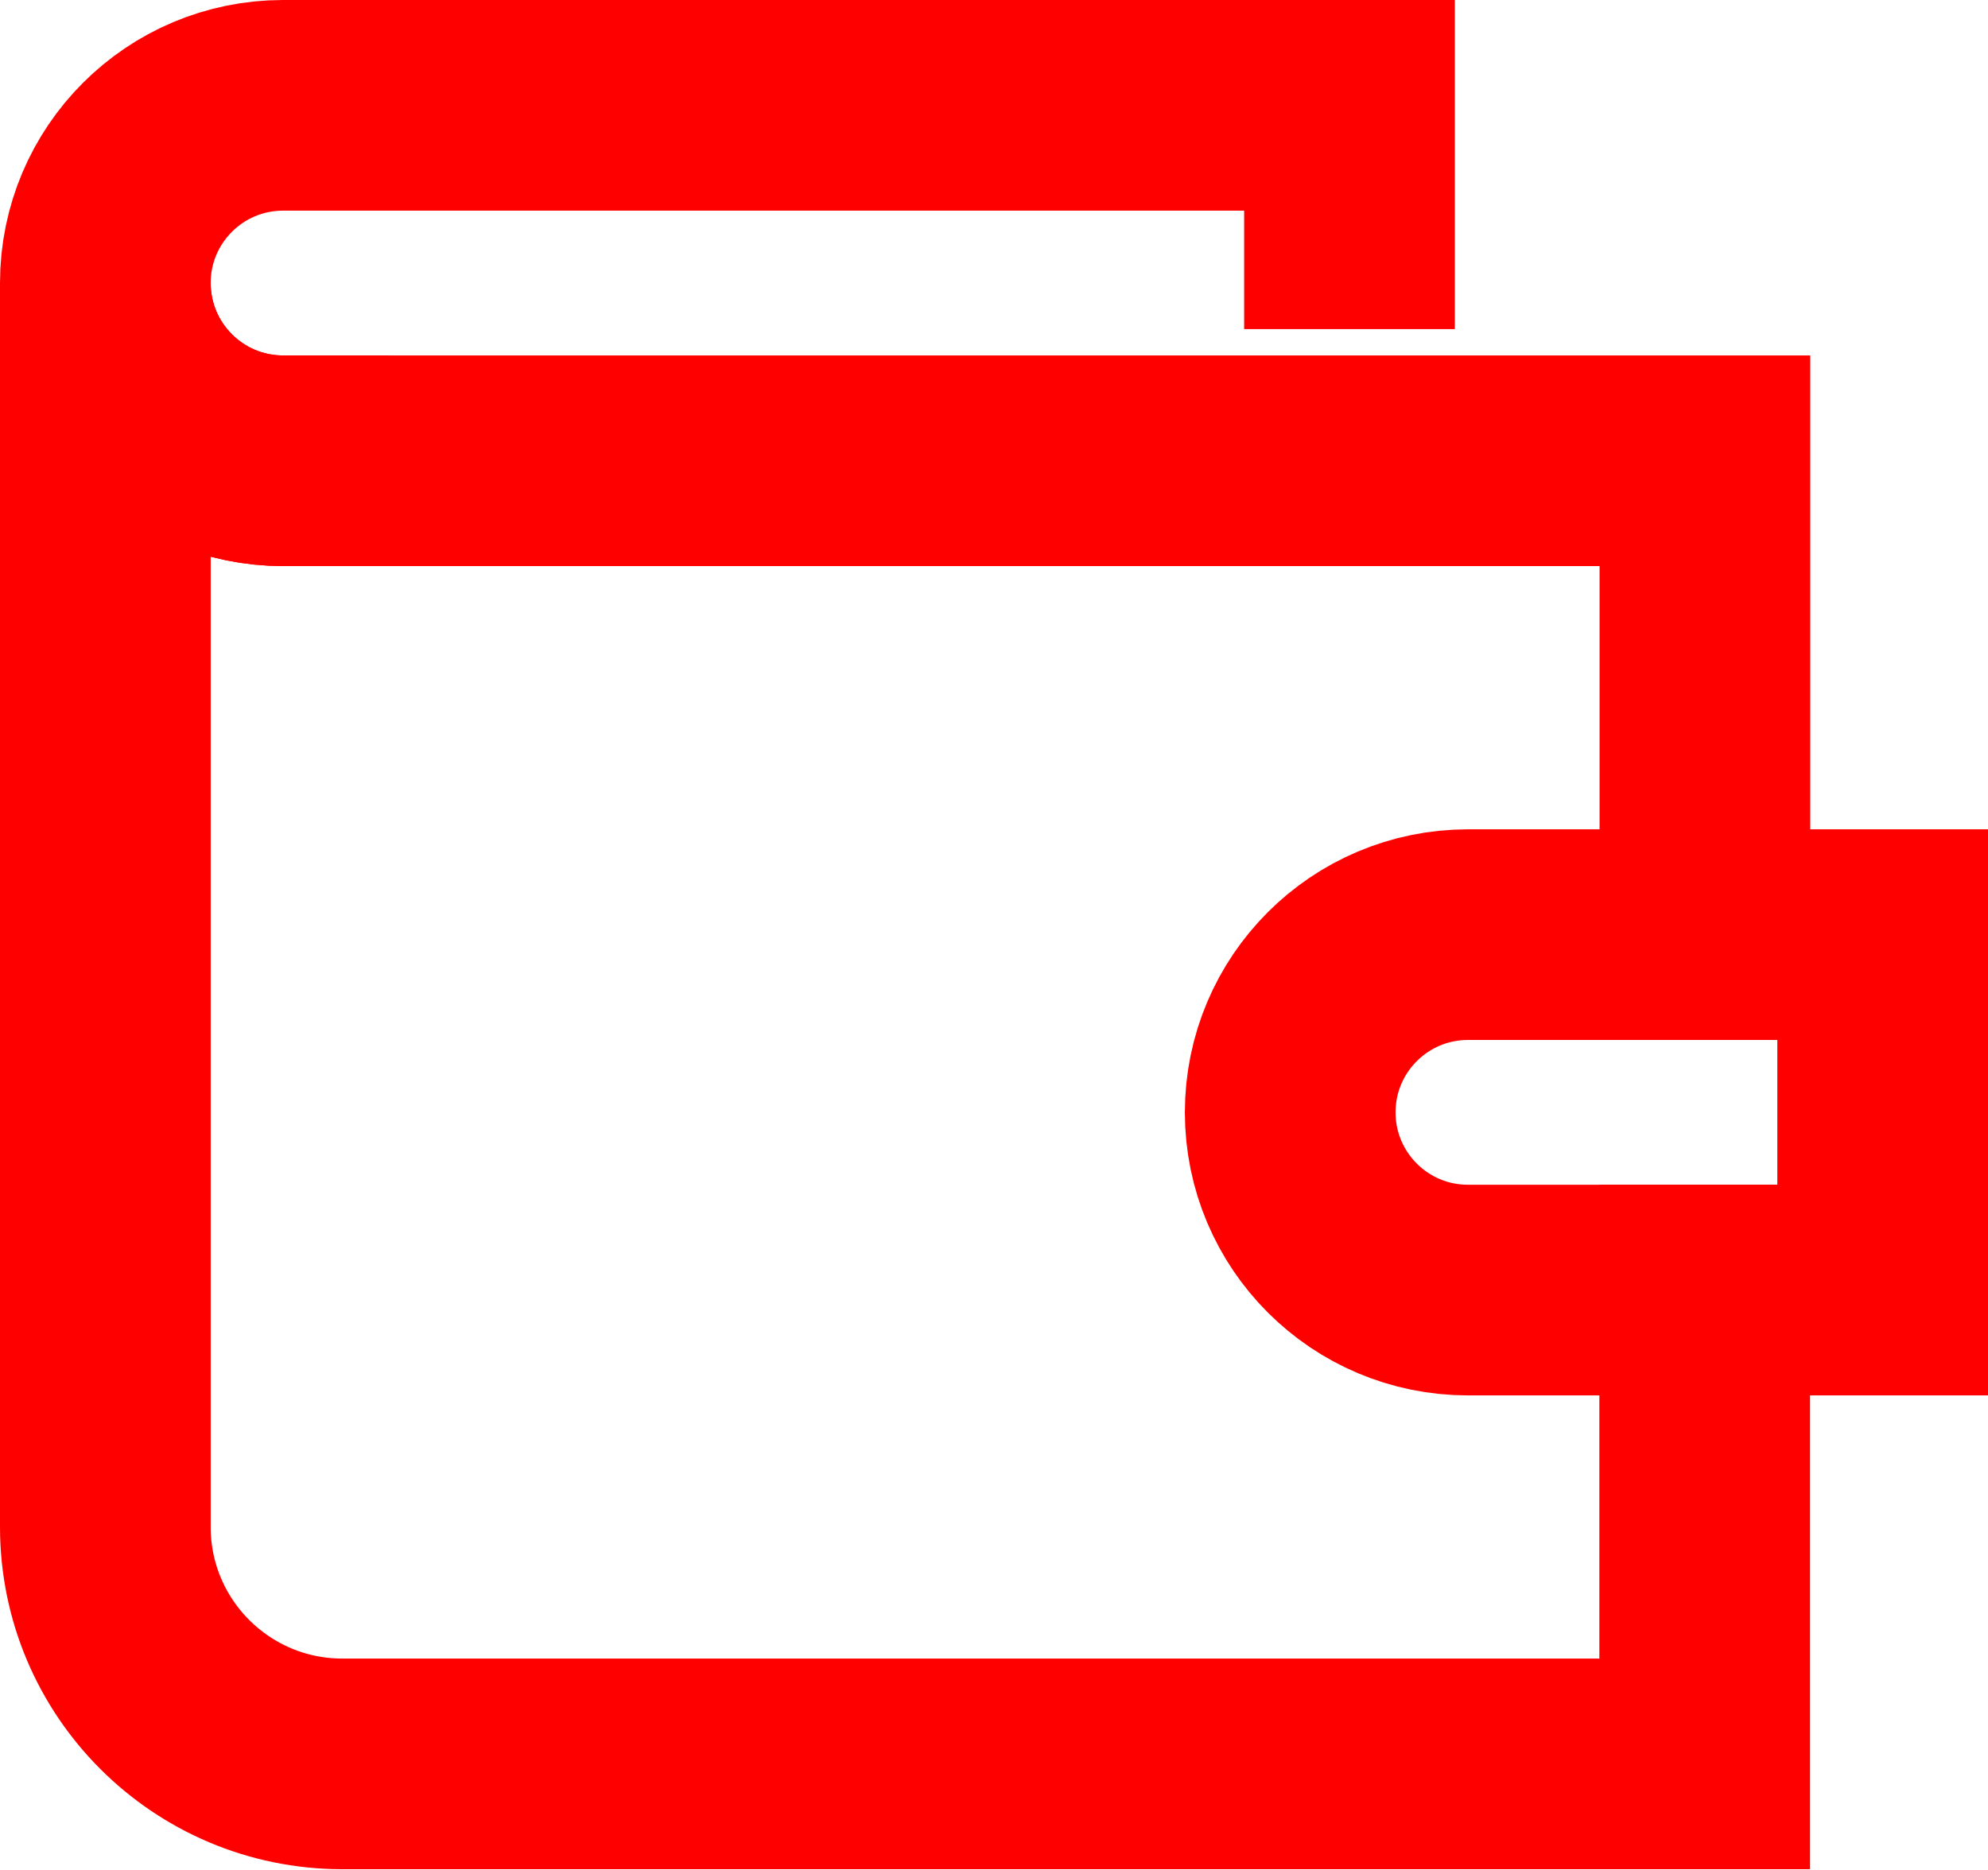
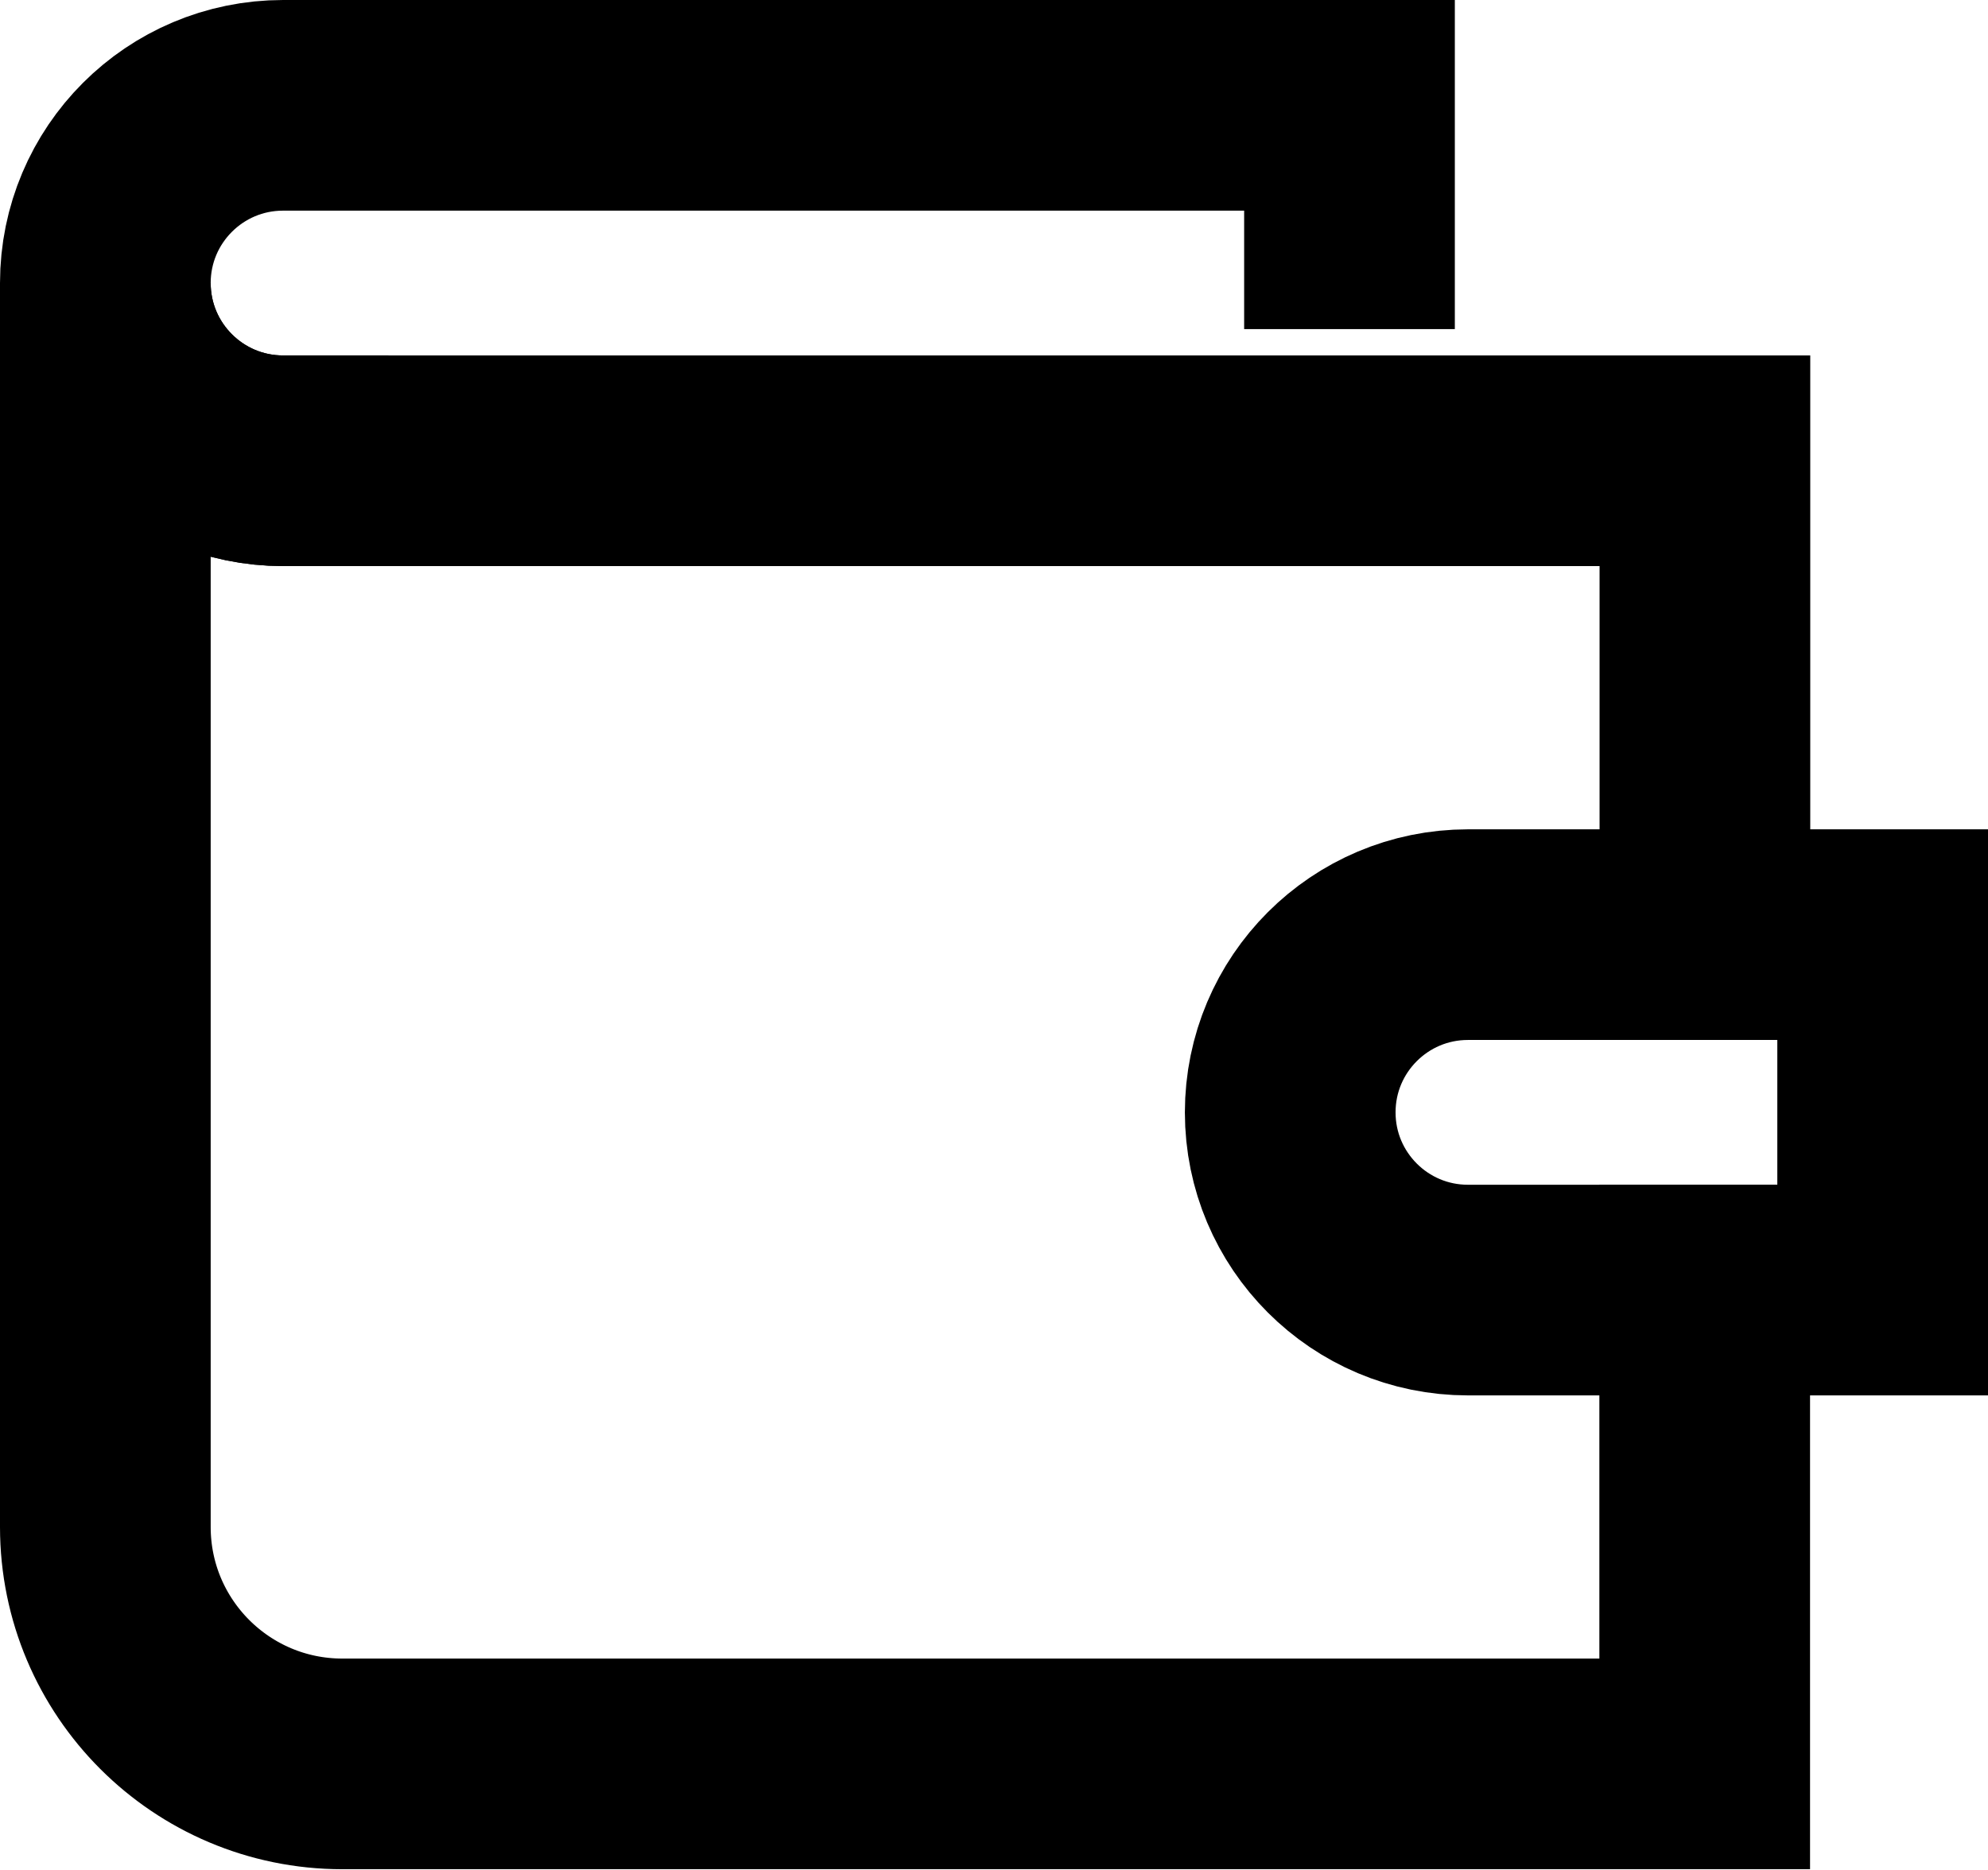
<svg xmlns="http://www.w3.org/2000/svg" viewBox="0 0 28.308 26.621">
  <defs>
-     <style>.a{fill:none;stroke:#f00;stroke-linecap:square;stroke-miterlimit:10;stroke-width:3px;}</style>
+     <style>.a{fill:none;stroke:#000;stroke-linecap:square;stroke-miterlimit:10;stroke-width:3px;}</style>
  </defs>
  <g transform="translate(1.5 1.5)">
    <path class="a" d="M23.777,14.28V7.531H3.531A2.531,2.531,0,0,1,1,5V22.716A3.375,3.375,0,0,0,4.374,26.09h19.4V19.341" transform="translate(-1 -2.469)" />
    <path class="a" d="M29.436,21.062H23.531A2.531,2.531,0,0,1,21,18.531h0A2.531,2.531,0,0,1,23.531,16h5.905Z" transform="translate(-4.128 -4.189)" />
    <path class="a" d="M18.716,3.687V2H3.531A2.531,2.531,0,0,0,1,4.531H1A2.531,2.531,0,0,0,3.531,7.062" transform="translate(-1 -2)" />
  </g>
</svg>
